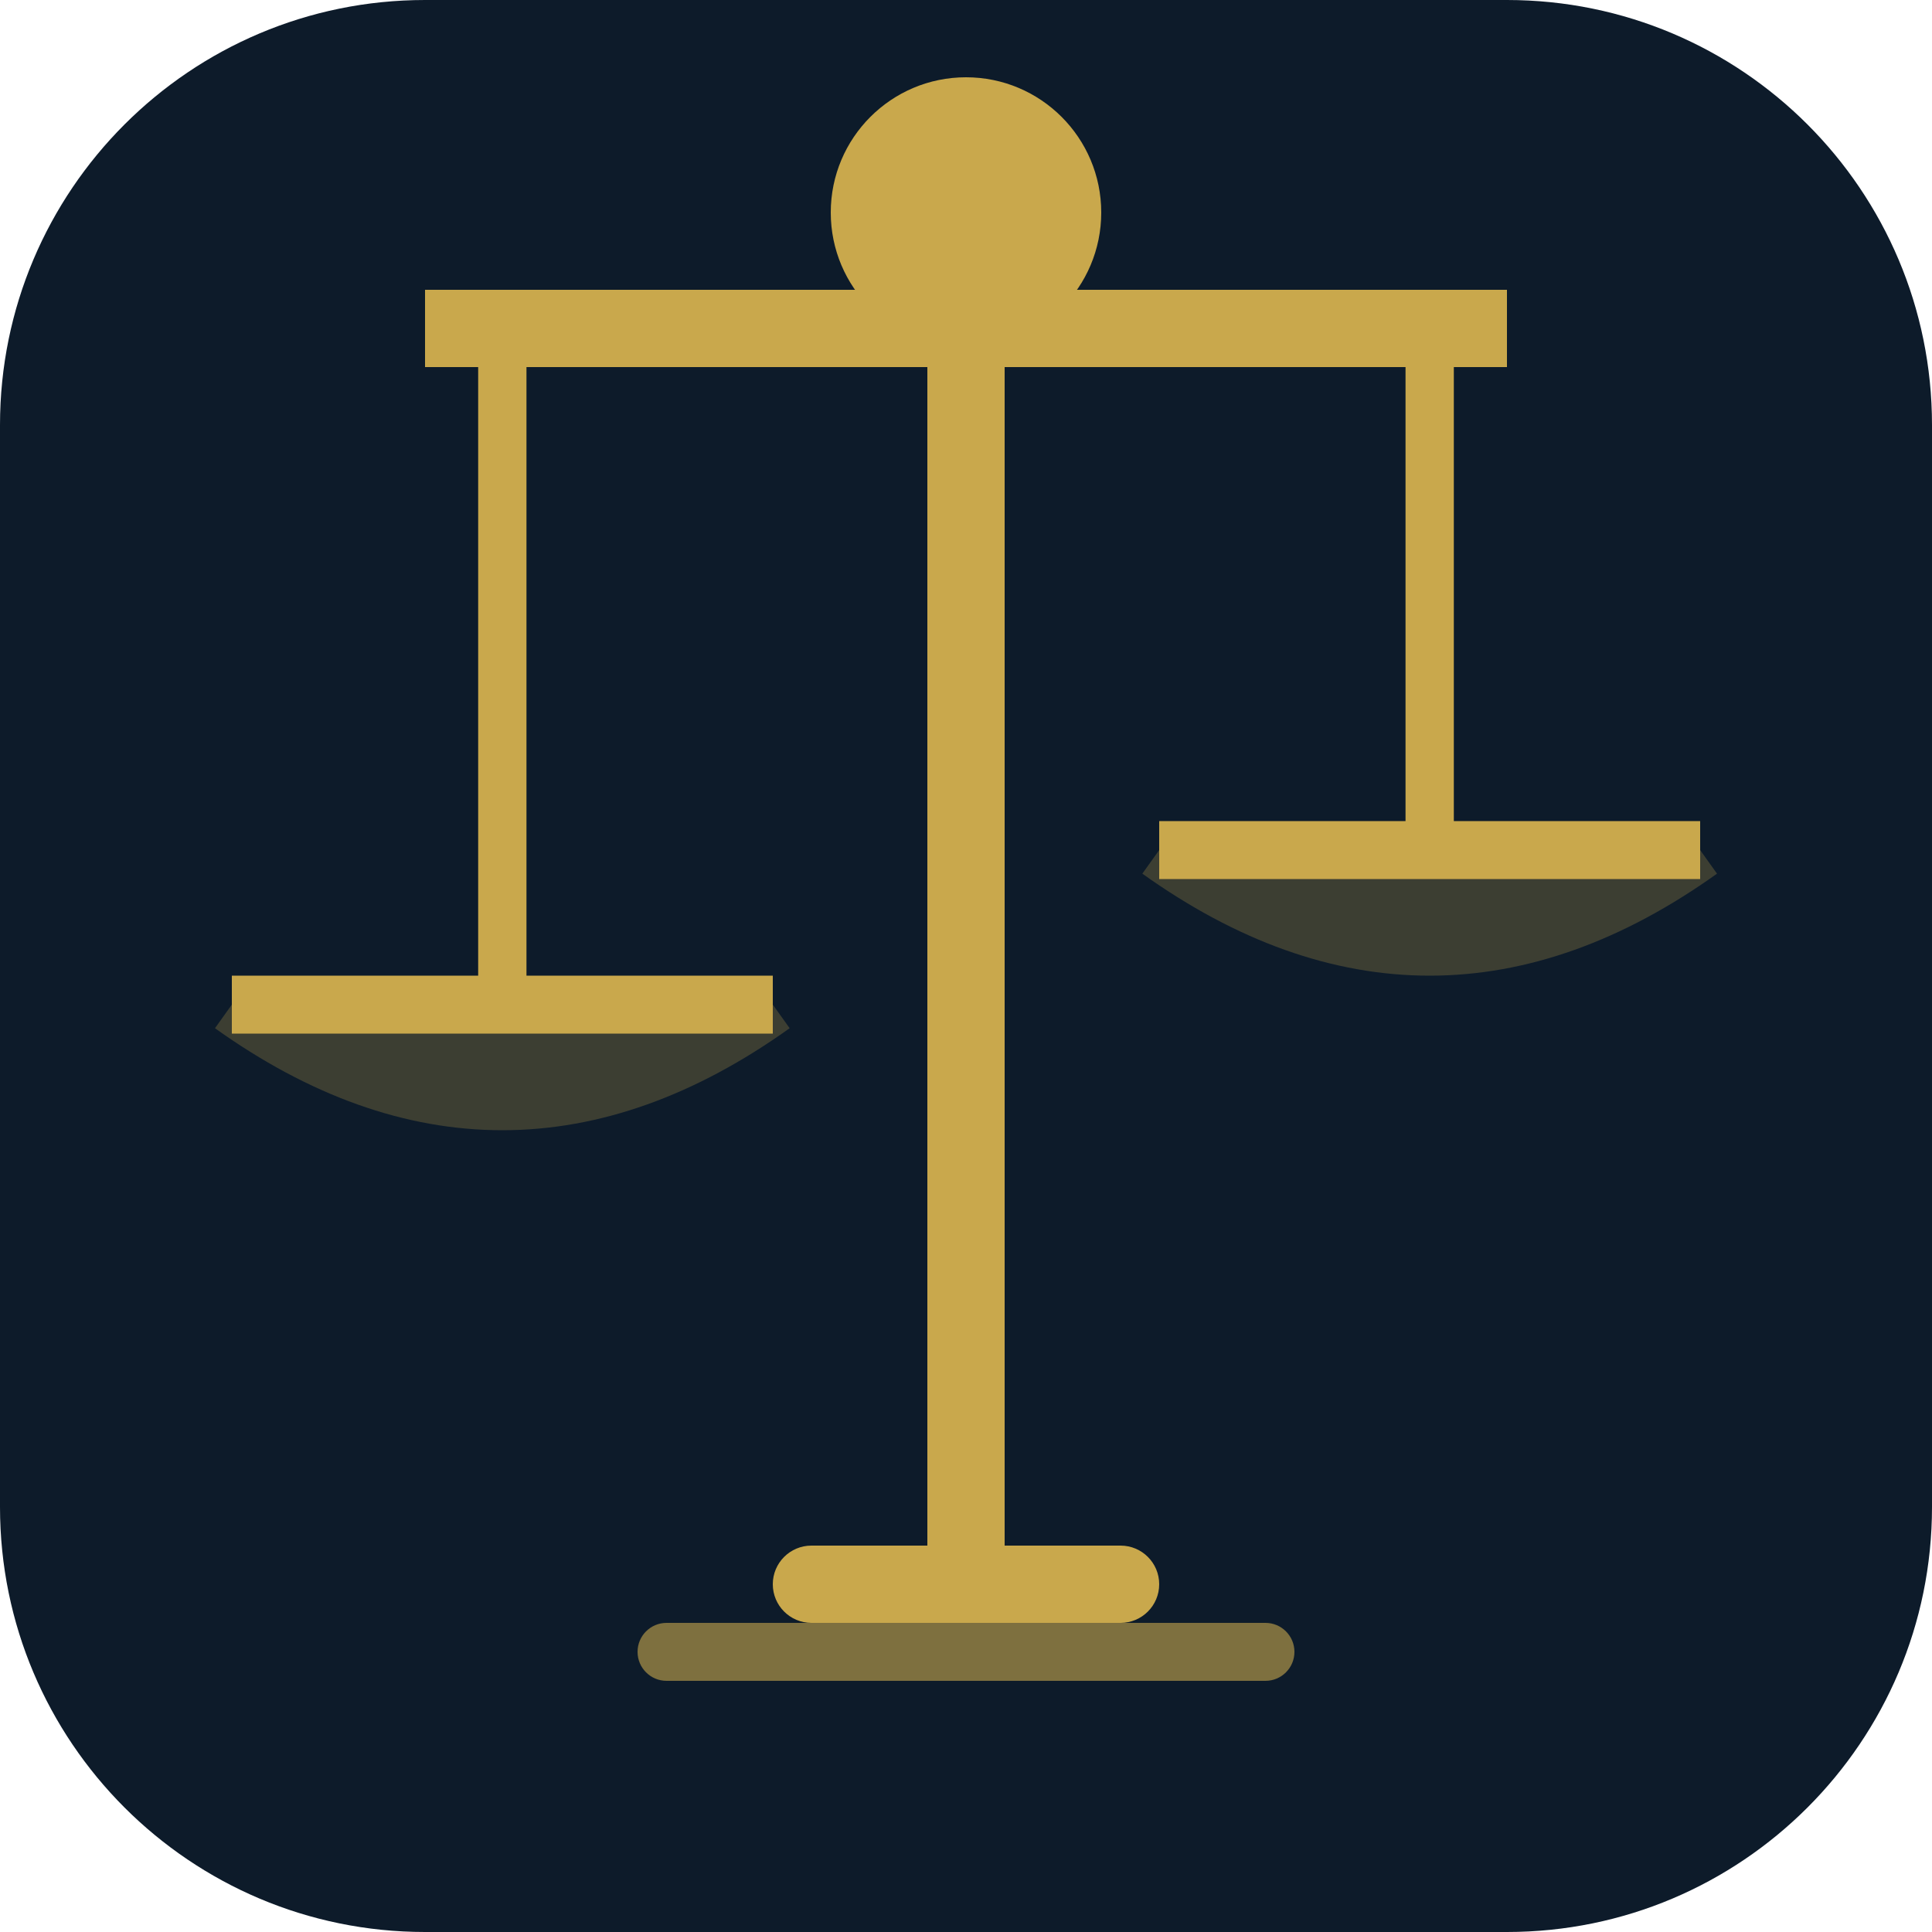
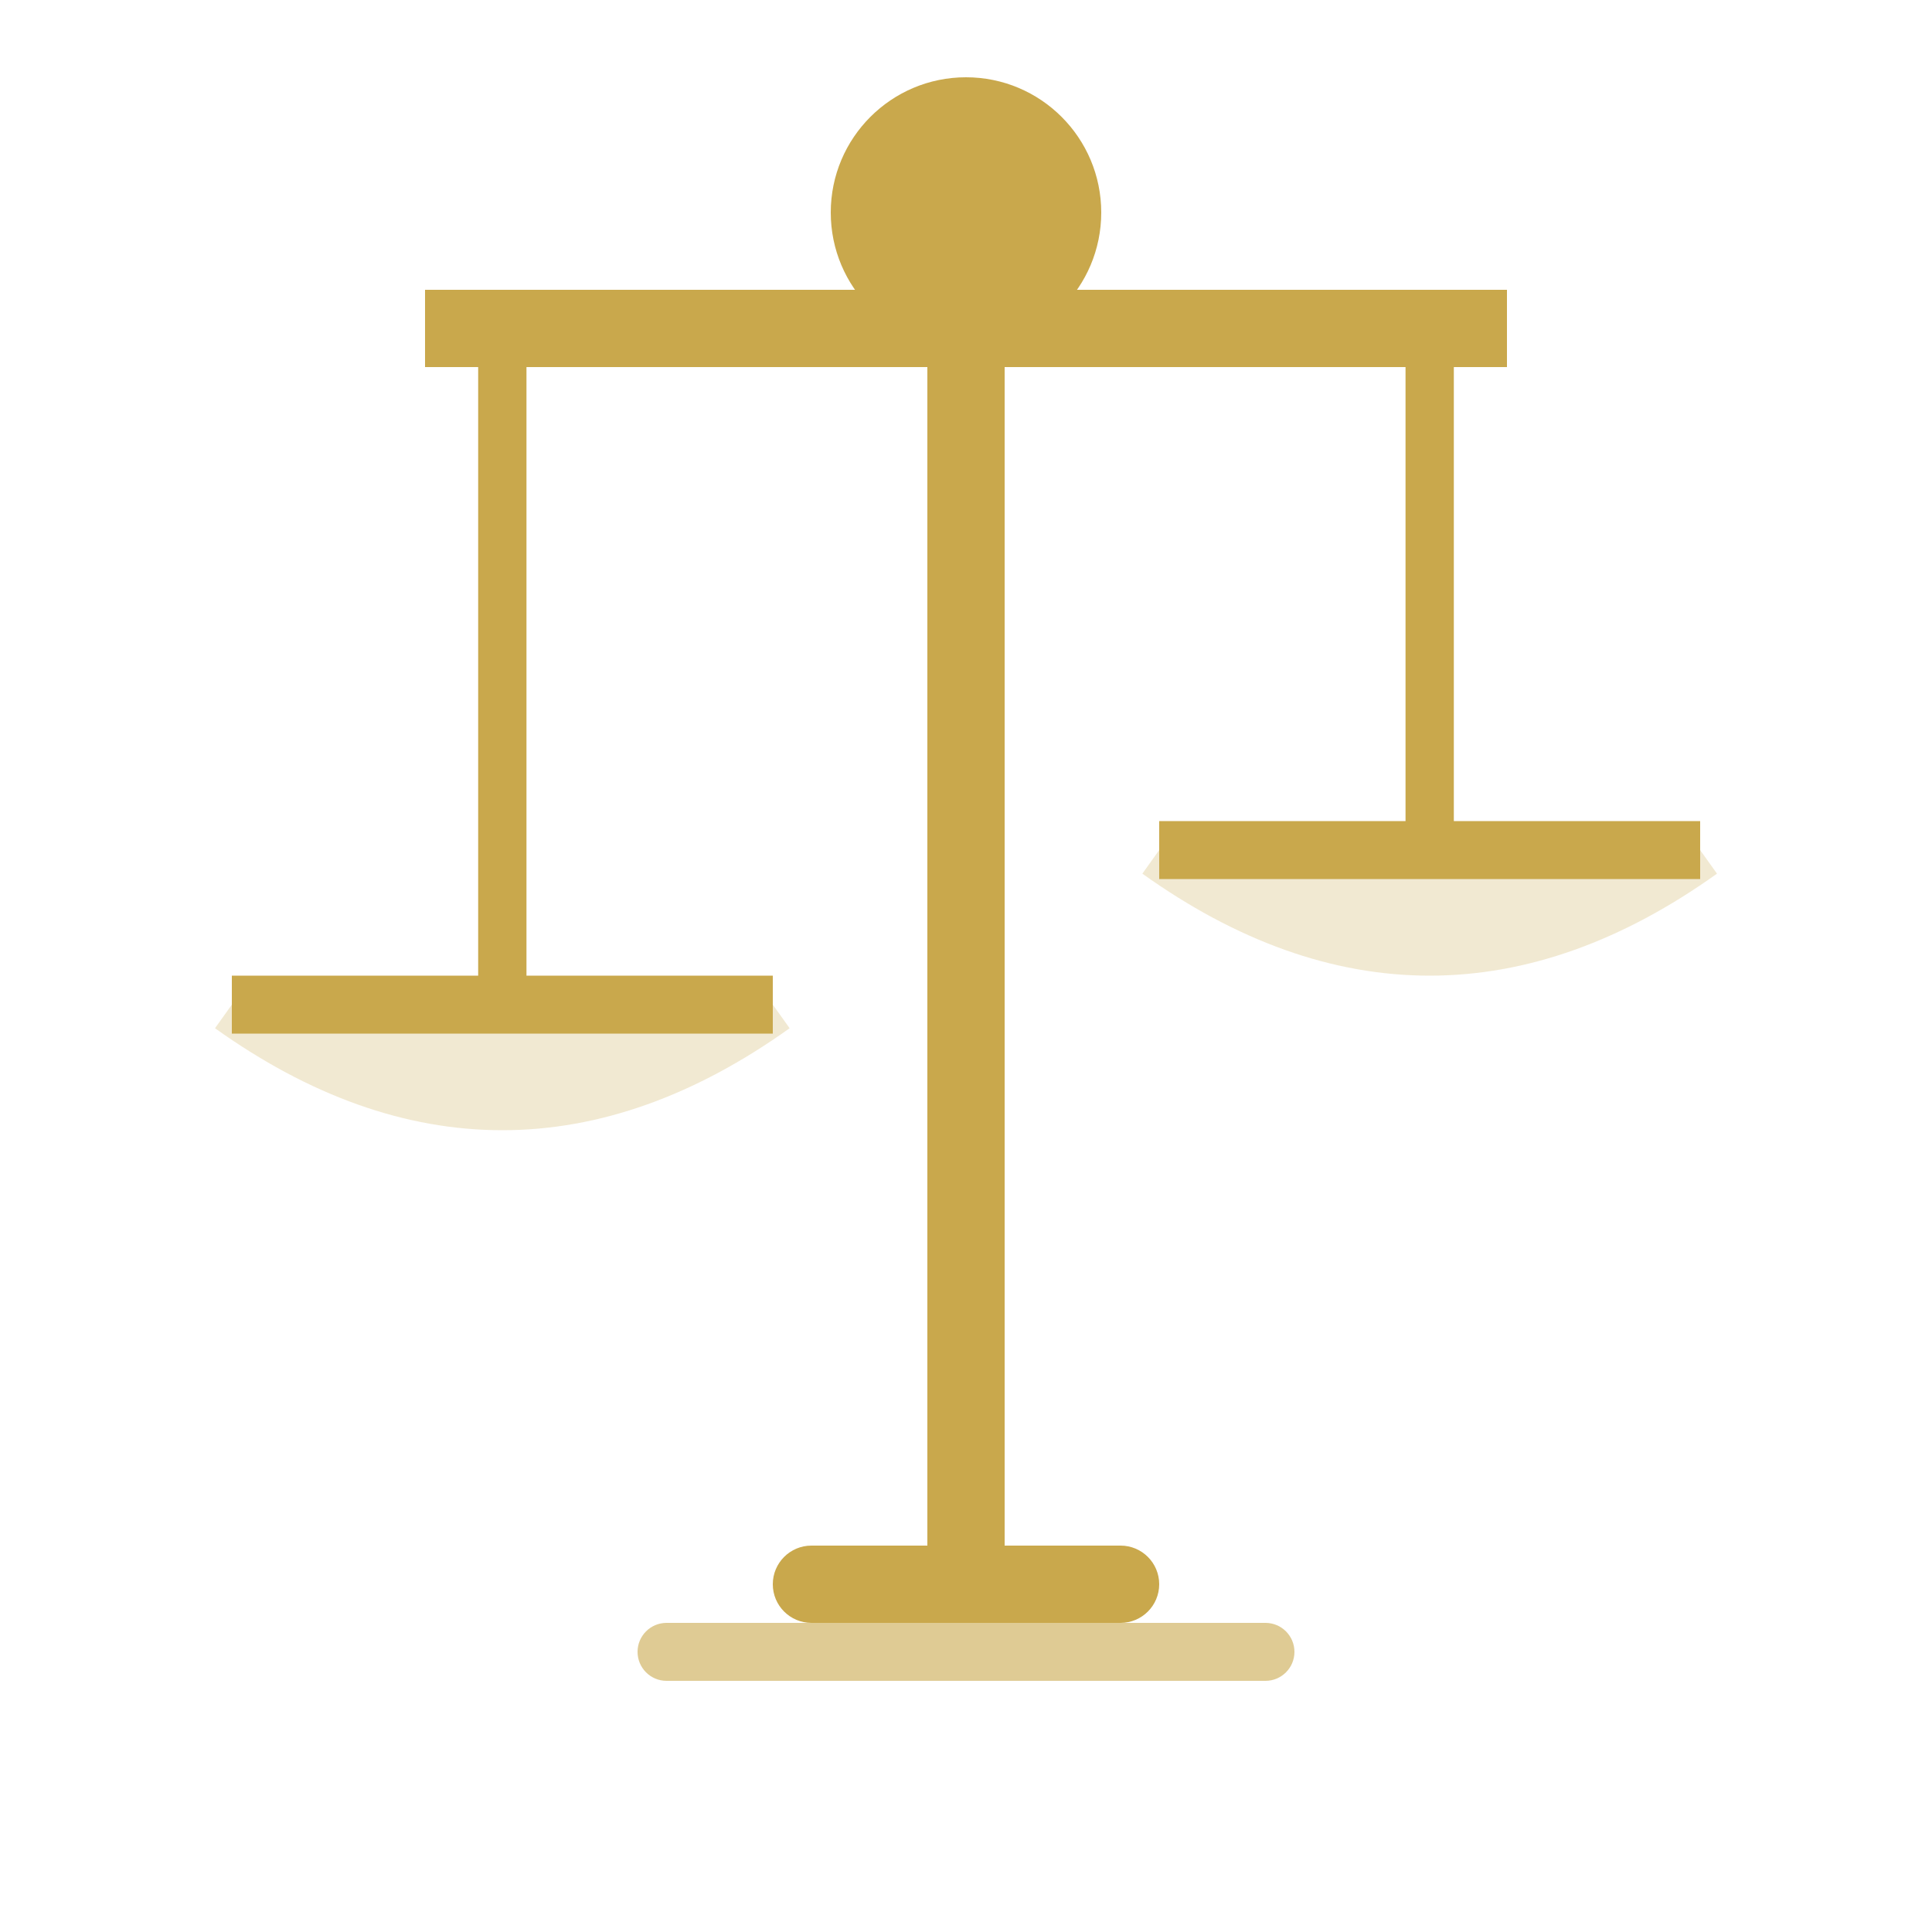
<svg xmlns="http://www.w3.org/2000/svg" viewBox="0 0 100 100">
-   <rect width="100" height="100" rx="22" fill="#0D1B2A" />
  <rect x="48" y="15" width="4" height="65" fill="#C9A84C" />
  <rect x="22" y="15" width="56" height="4" fill="#C9A84C" />
  <circle cx="50" cy="11" r="7" fill="#C9A84C" />
  <line x1="26" y1="19" x2="26" y2="52" stroke="#C9A84C" stroke-width="2.5" />
  <line x1="74" y1="19" x2="74" y2="44" stroke="#C9A84C" stroke-width="2.5" />
  <path d="M12,52 Q26,62 40,52" stroke="#C9A84C" stroke-width="3" fill="#C9A84C" opacity="0.25" />
  <line x1="12" y1="52" x2="40" y2="52" stroke="#C9A84C" stroke-width="3" />
  <path d="M60,44 Q74,54 88,44" stroke="#C9A84C" stroke-width="3" fill="#C9A84C" opacity="0.25" />
  <line x1="60" y1="44" x2="88" y2="44" stroke="#C9A84C" stroke-width="3" />
  <rect x="40" y="80" width="20" height="4" rx="2" fill="#C9A84C" />
  <rect x="33" y="84" width="34" height="3" rx="1.5" fill="#C9A84C" opacity="0.6" />
</svg>
